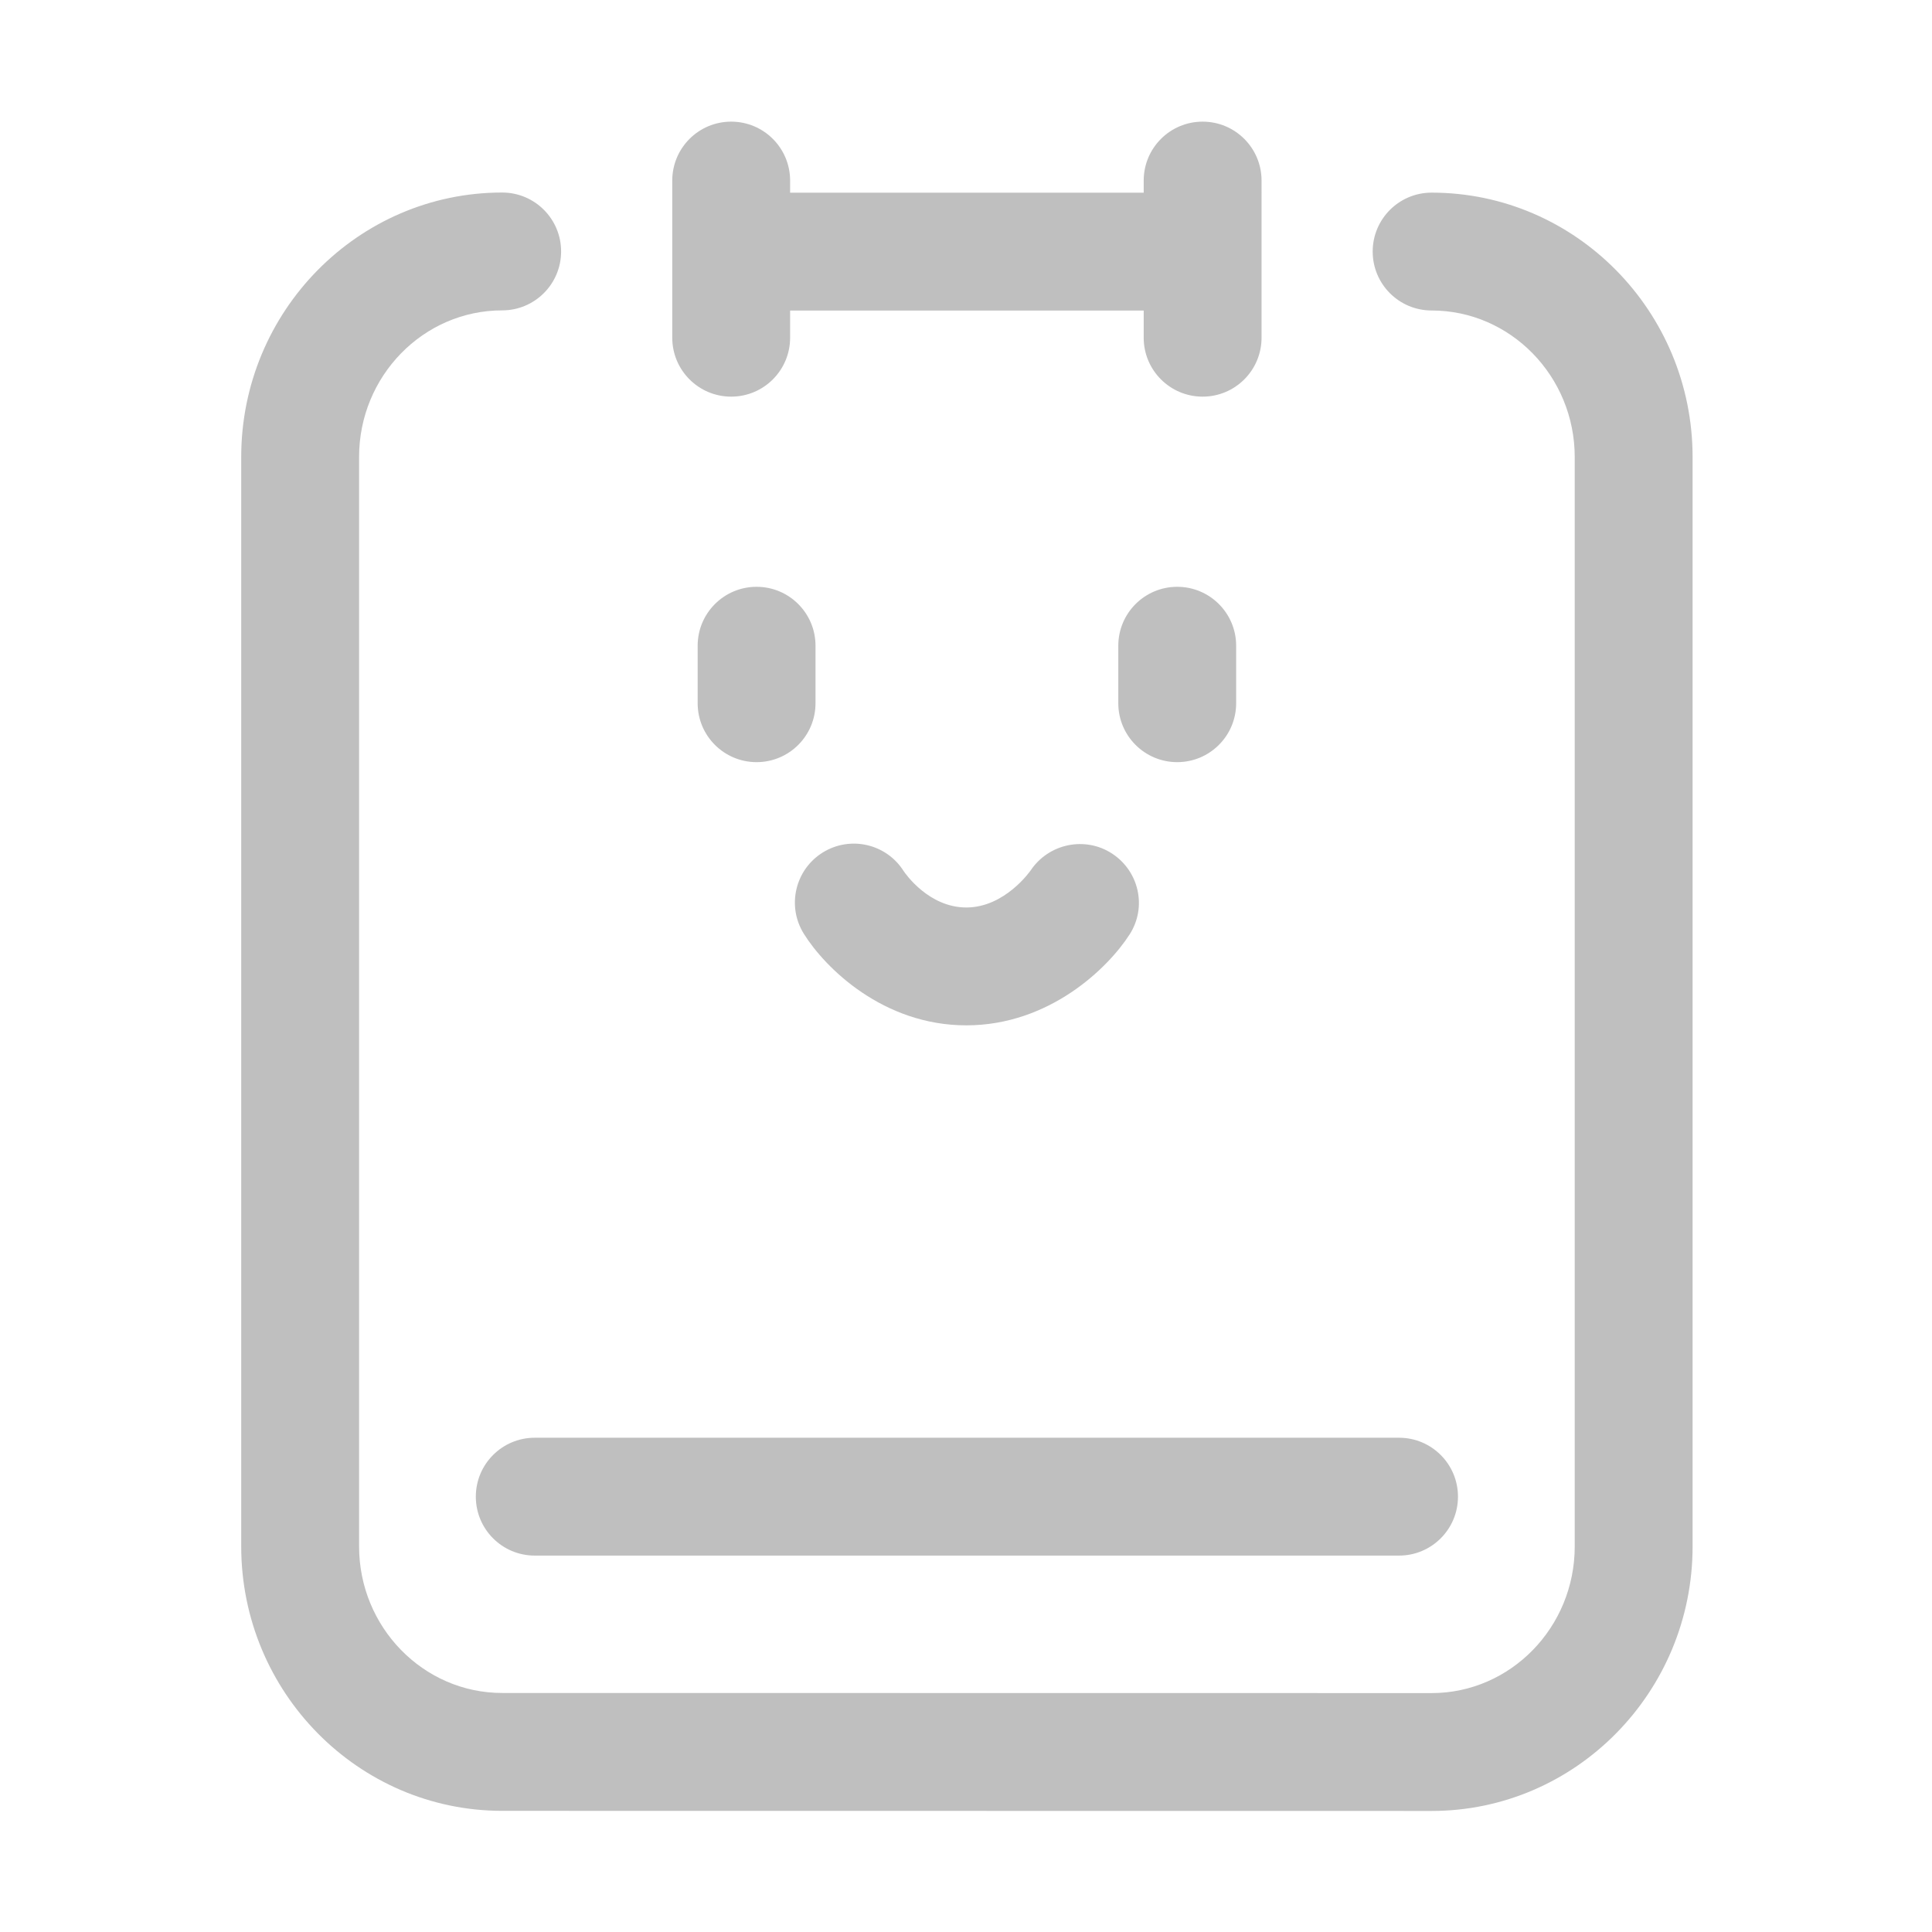
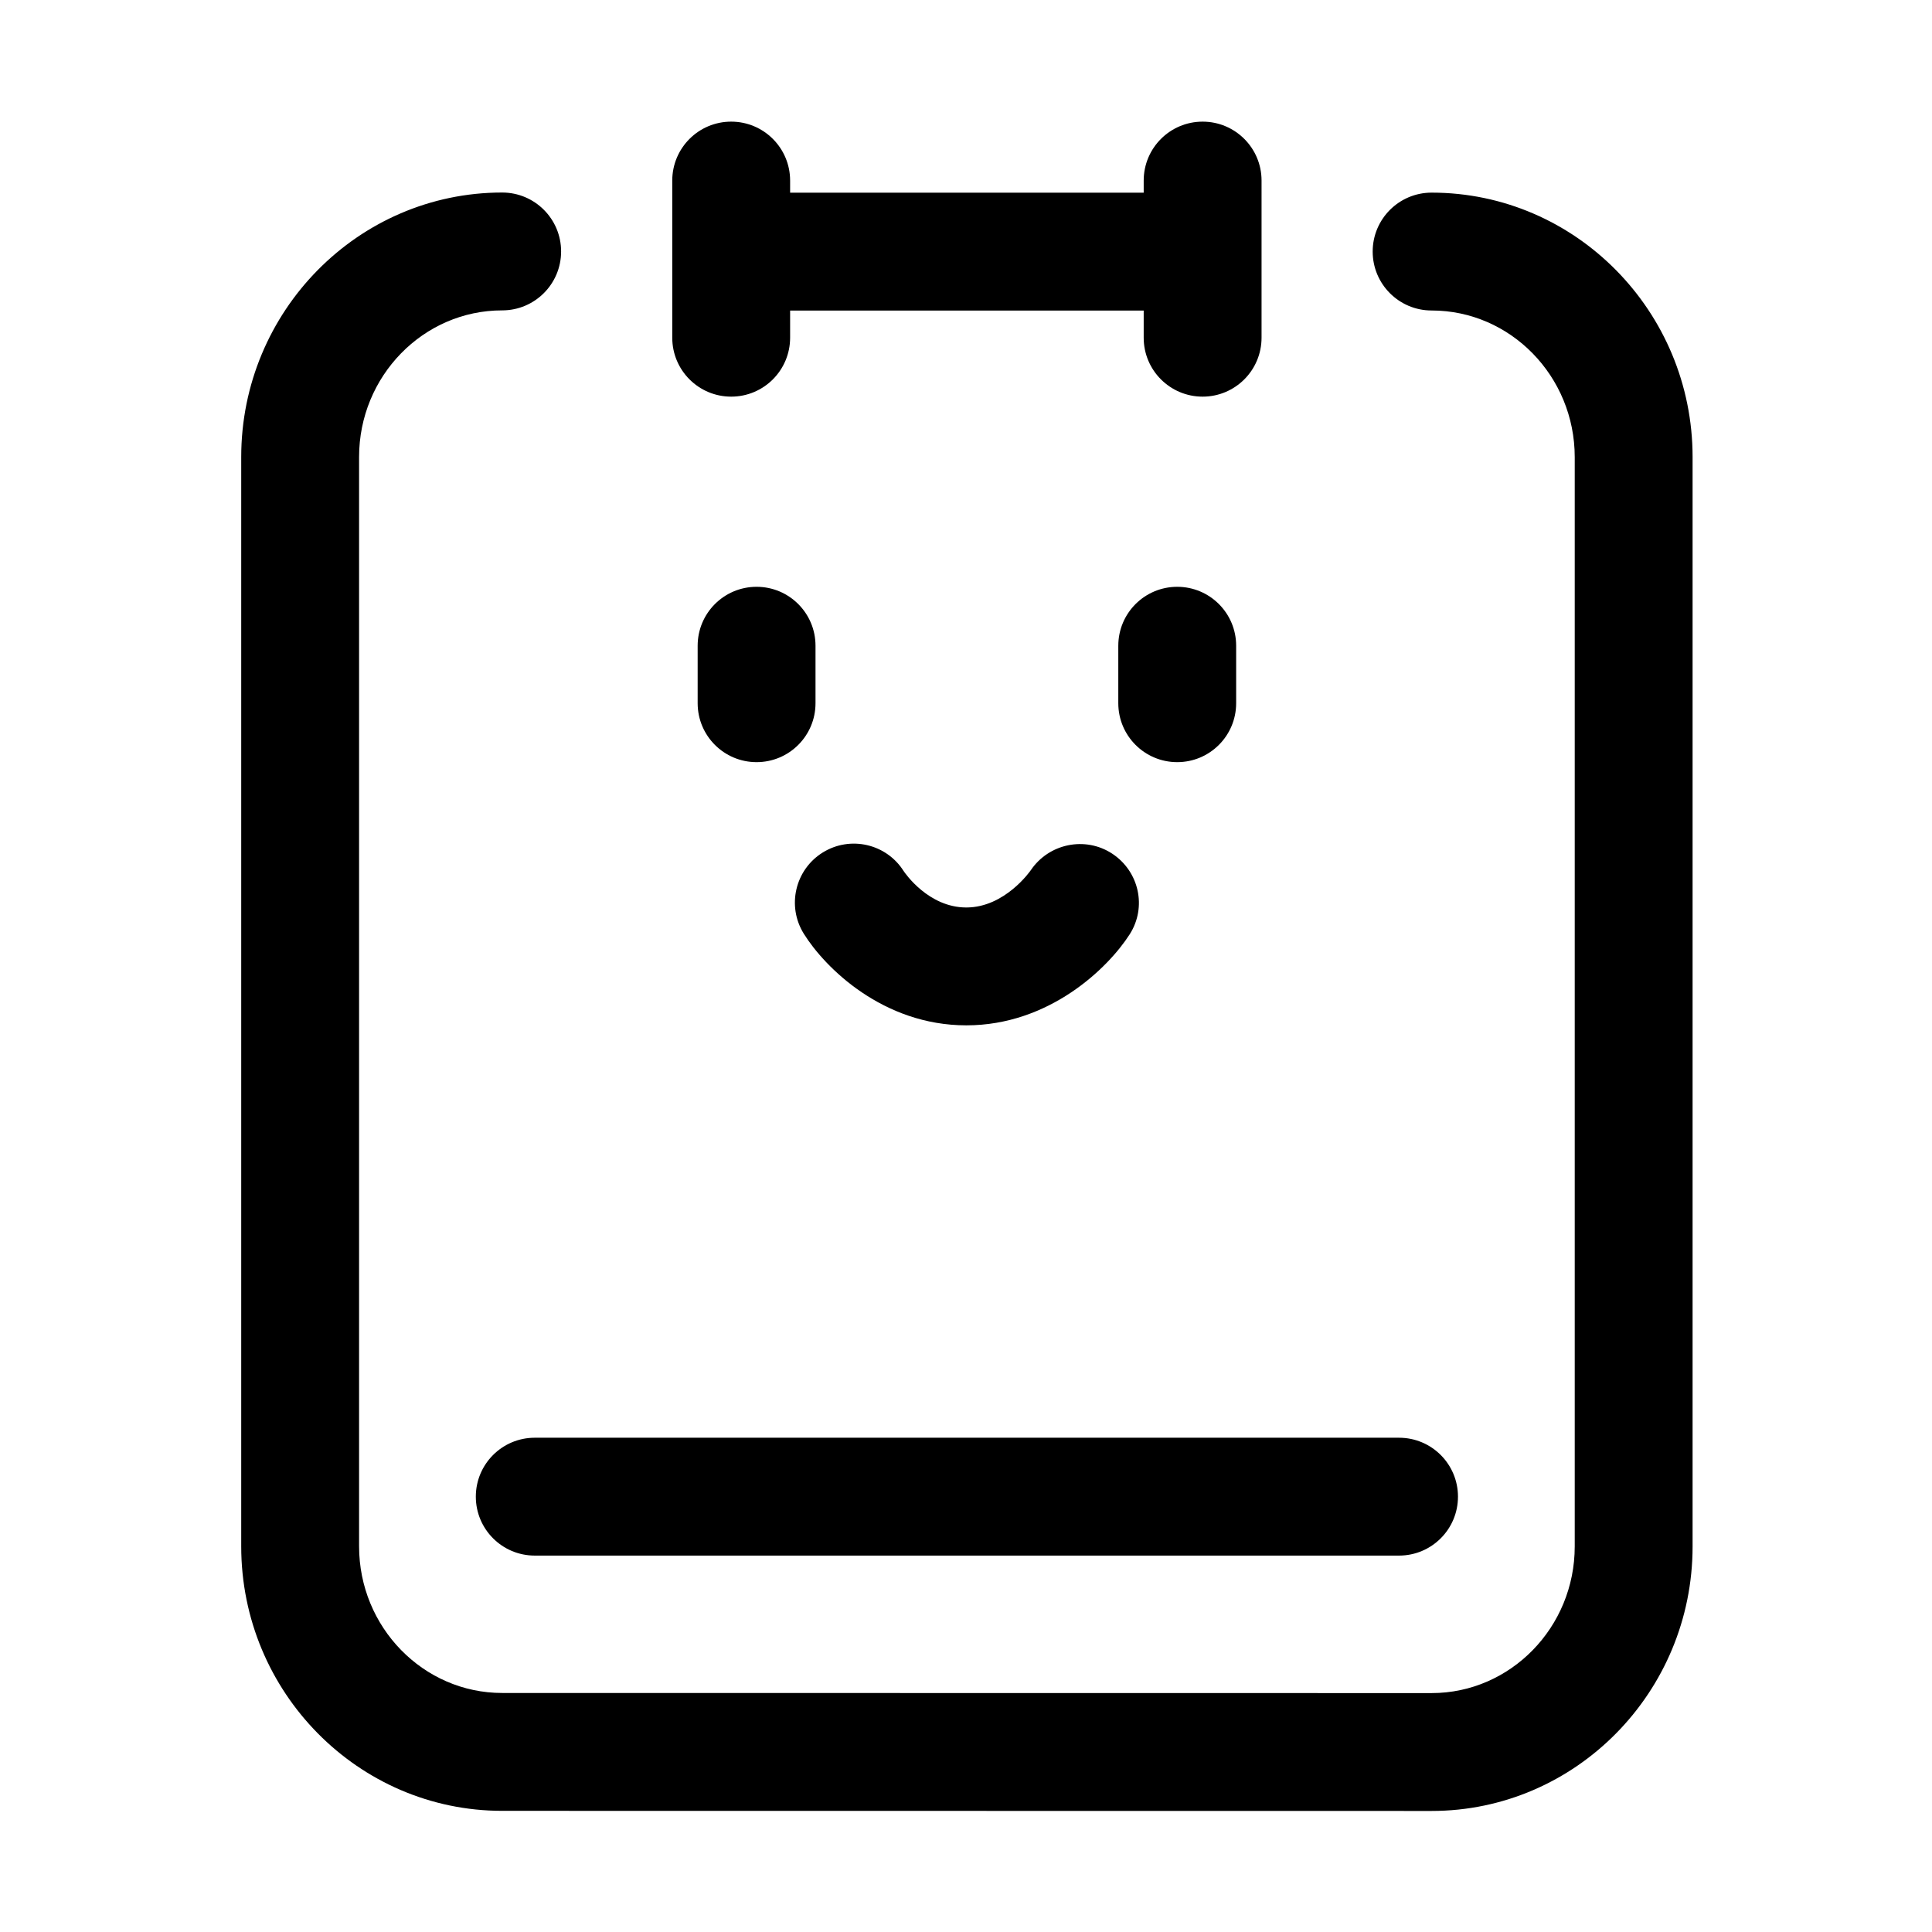
<svg xmlns="http://www.w3.org/2000/svg" t="1610971695204" class="icon" viewBox="0 0 1024 1024" version="1.1" p-id="7751" width="32" height="32">
  <defs>
    <style type="text/css" />
  </defs>
-   <path d="M387.543 210.229c17.254 0 31.234-13.98 31.234-31.234L418.778 164.602l187.403 0 0 14.394c0 17.254 13.98 31.234 31.234 31.234s31.233-13.98 31.233-31.234L668.649 95.705c0-17.254-13.98-31.233-31.233-31.233s-31.234 13.98-31.234 31.233l0 6.428L418.778 102.133l0-6.428c0-17.254-13.98-31.233-31.234-31.233-17.254 0-31.233 13.98-31.233 31.233l0 83.29C356.31 196.249 370.291 210.229 387.543 210.229z" p-id="7752" data-spm-anchor-id="a313x.7781069.0.i45" class="selected" fill="#bfbfbf" />
-   <path d="M401.005 311.018c-17.254 0-31.234 13.98-31.234 31.234L369.771 372.722c0 17.254 13.98 31.234 31.234 31.234s31.233-13.98 31.233-31.234l0-30.471C432.239 324.997 418.259 311.018 401.005 311.018z" p-id="7753" data-spm-anchor-id="a313x.7781069.0.i44" class="selected" fill="#bfbfbf" />
-   <path d="M623.953 311.018c-17.254 0-31.233 13.98-31.233 31.234L592.719 372.722c0 17.254 13.98 31.234 31.233 31.234s31.234-13.98 31.234-31.234l0-30.471C655.187 324.997 641.207 311.018 623.953 311.018z" p-id="7754" data-spm-anchor-id="a313x.7781069.0.i43" class="selected" fill="#bfbfbf" />
-   <path d="M546.344 461.229c-0.132 0.193-13.614 19.755-34.172 19.755-19.989 0-32.423-18.098-33.268-19.369-9.171-14.428-28.255-18.809-42.835-9.771-14.651 9.109-19.155 28.367-10.055 43.018 11.214 18.047 41.971 48.59 86.157 48.59 43.963 0 75.106-30.319 86.575-48.223 9.222-14.397 5.033-33.359-9.243-42.764C575.199 443.07 555.912 447.065 546.344 461.229z" p-id="7755" data-spm-anchor-id="a313x.7781069.0.i42" class="selected" fill="#bfbfbf" />
-   <path d="M758.782 102.1c-17.254 0-31.234 13.98-31.234 31.233s13.98 31.233 31.234 31.233c41.828 0 75.858 34.864 75.858 77.709l0 577.389c0 42.845-34.03 77.709-75.858 77.709l-492.614-0.061c-41.818 0-75.847-34.864-75.847-77.709L190.32 242.216c0-42.845 34.03-77.709 75.847-77.709 17.254 0 31.233-13.98 31.233-31.233s-13.98-31.233-31.233-31.233c-76.265 0-138.315 62.884-138.315 140.177l0 577.389c0 77.291 62.051 140.177 138.315 140.177l492.614 0.061c76.275 0 138.325-62.884 138.325-140.177L897.107 242.276C897.107 164.985 835.057 102.1 758.782 102.1z" p-id="7756" data-spm-anchor-id="a313x.7781069.0.i40" class="" fill="#bfbfbf" />
-   <path d="M252.197 793.261c0 17.254 13.98 31.234 31.233 31.234l458.096 0c17.254 0 31.233-13.98 31.233-31.234s-13.98-31.233-31.233-31.233L283.431 762.027C266.177 762.027 252.197 776.007 252.197 793.261z" p-id="7757" data-spm-anchor-id="a313x.7781069.0.i41" class="selected" fill="#bfbfbf" />
+   <path d="M387.543 210.229c17.254 0 31.234-13.98 31.234-31.234L418.778 164.602l187.403 0 0 14.394c0 17.254 13.98 31.234 31.234 31.234s31.233-13.98 31.233-31.234L668.649 95.705c0-17.254-13.98-31.233-31.233-31.233s-31.234 13.98-31.234 31.233l0 6.428L418.778 102.133l0-6.428c0-17.254-13.98-31.233-31.234-31.233-17.254 0-31.233 13.98-31.233 31.233l0 83.29C356.31 196.249 370.291 210.229 387.543 210.229z" p-id="7752" data-spm-anchor-id="a313x.7781069.0.i45" class="selected" fill="#000000" />
+   <path d="M401.005 311.018c-17.254 0-31.234 13.98-31.234 31.234L369.771 372.722c0 17.254 13.98 31.234 31.234 31.234s31.233-13.98 31.233-31.234l0-30.471C432.239 324.997 418.259 311.018 401.005 311.018z" p-id="7753" data-spm-anchor-id="a313x.7781069.0.i44" class="selected" fill="#000000" />
+   <path d="M623.953 311.018c-17.254 0-31.233 13.98-31.233 31.234L592.719 372.722c0 17.254 13.98 31.234 31.233 31.234s31.234-13.98 31.234-31.234l0-30.471C655.187 324.997 641.207 311.018 623.953 311.018z" p-id="7754" data-spm-anchor-id="a313x.7781069.0.i43" class="selected" fill="#000000" />
+   <path d="M546.344 461.229c-0.132 0.193-13.614 19.755-34.172 19.755-19.989 0-32.423-18.098-33.268-19.369-9.171-14.428-28.255-18.809-42.835-9.771-14.651 9.109-19.155 28.367-10.055 43.018 11.214 18.047 41.971 48.59 86.157 48.59 43.963 0 75.106-30.319 86.575-48.223 9.222-14.397 5.033-33.359-9.243-42.764C575.199 443.07 555.912 447.065 546.344 461.229z" p-id="7755" data-spm-anchor-id="a313x.7781069.0.i42" class="selected" fill="#000000" />
+   <path d="M758.782 102.1c-17.254 0-31.234 13.98-31.234 31.233s13.98 31.233 31.234 31.233c41.828 0 75.858 34.864 75.858 77.709l0 577.389c0 42.845-34.03 77.709-75.858 77.709l-492.614-0.061c-41.818 0-75.847-34.864-75.847-77.709L190.32 242.216c0-42.845 34.03-77.709 75.847-77.709 17.254 0 31.233-13.98 31.233-31.233s-13.98-31.233-31.233-31.233c-76.265 0-138.315 62.884-138.315 140.177l0 577.389c0 77.291 62.051 140.177 138.315 140.177l492.614 0.061c76.275 0 138.325-62.884 138.325-140.177L897.107 242.276C897.107 164.985 835.057 102.1 758.782 102.1z" p-id="7756" data-spm-anchor-id="a313x.7781069.0.i40" class="" fill="#000000" />
+   <path d="M252.197 793.261c0 17.254 13.98 31.234 31.233 31.234l458.096 0c17.254 0 31.233-13.98 31.233-31.234s-13.98-31.233-31.233-31.233L283.431 762.027C266.177 762.027 252.197 776.007 252.197 793.261z" p-id="7757" data-spm-anchor-id="a313x.7781069.0.i41" class="selected" fill="#000000" />
</svg>
